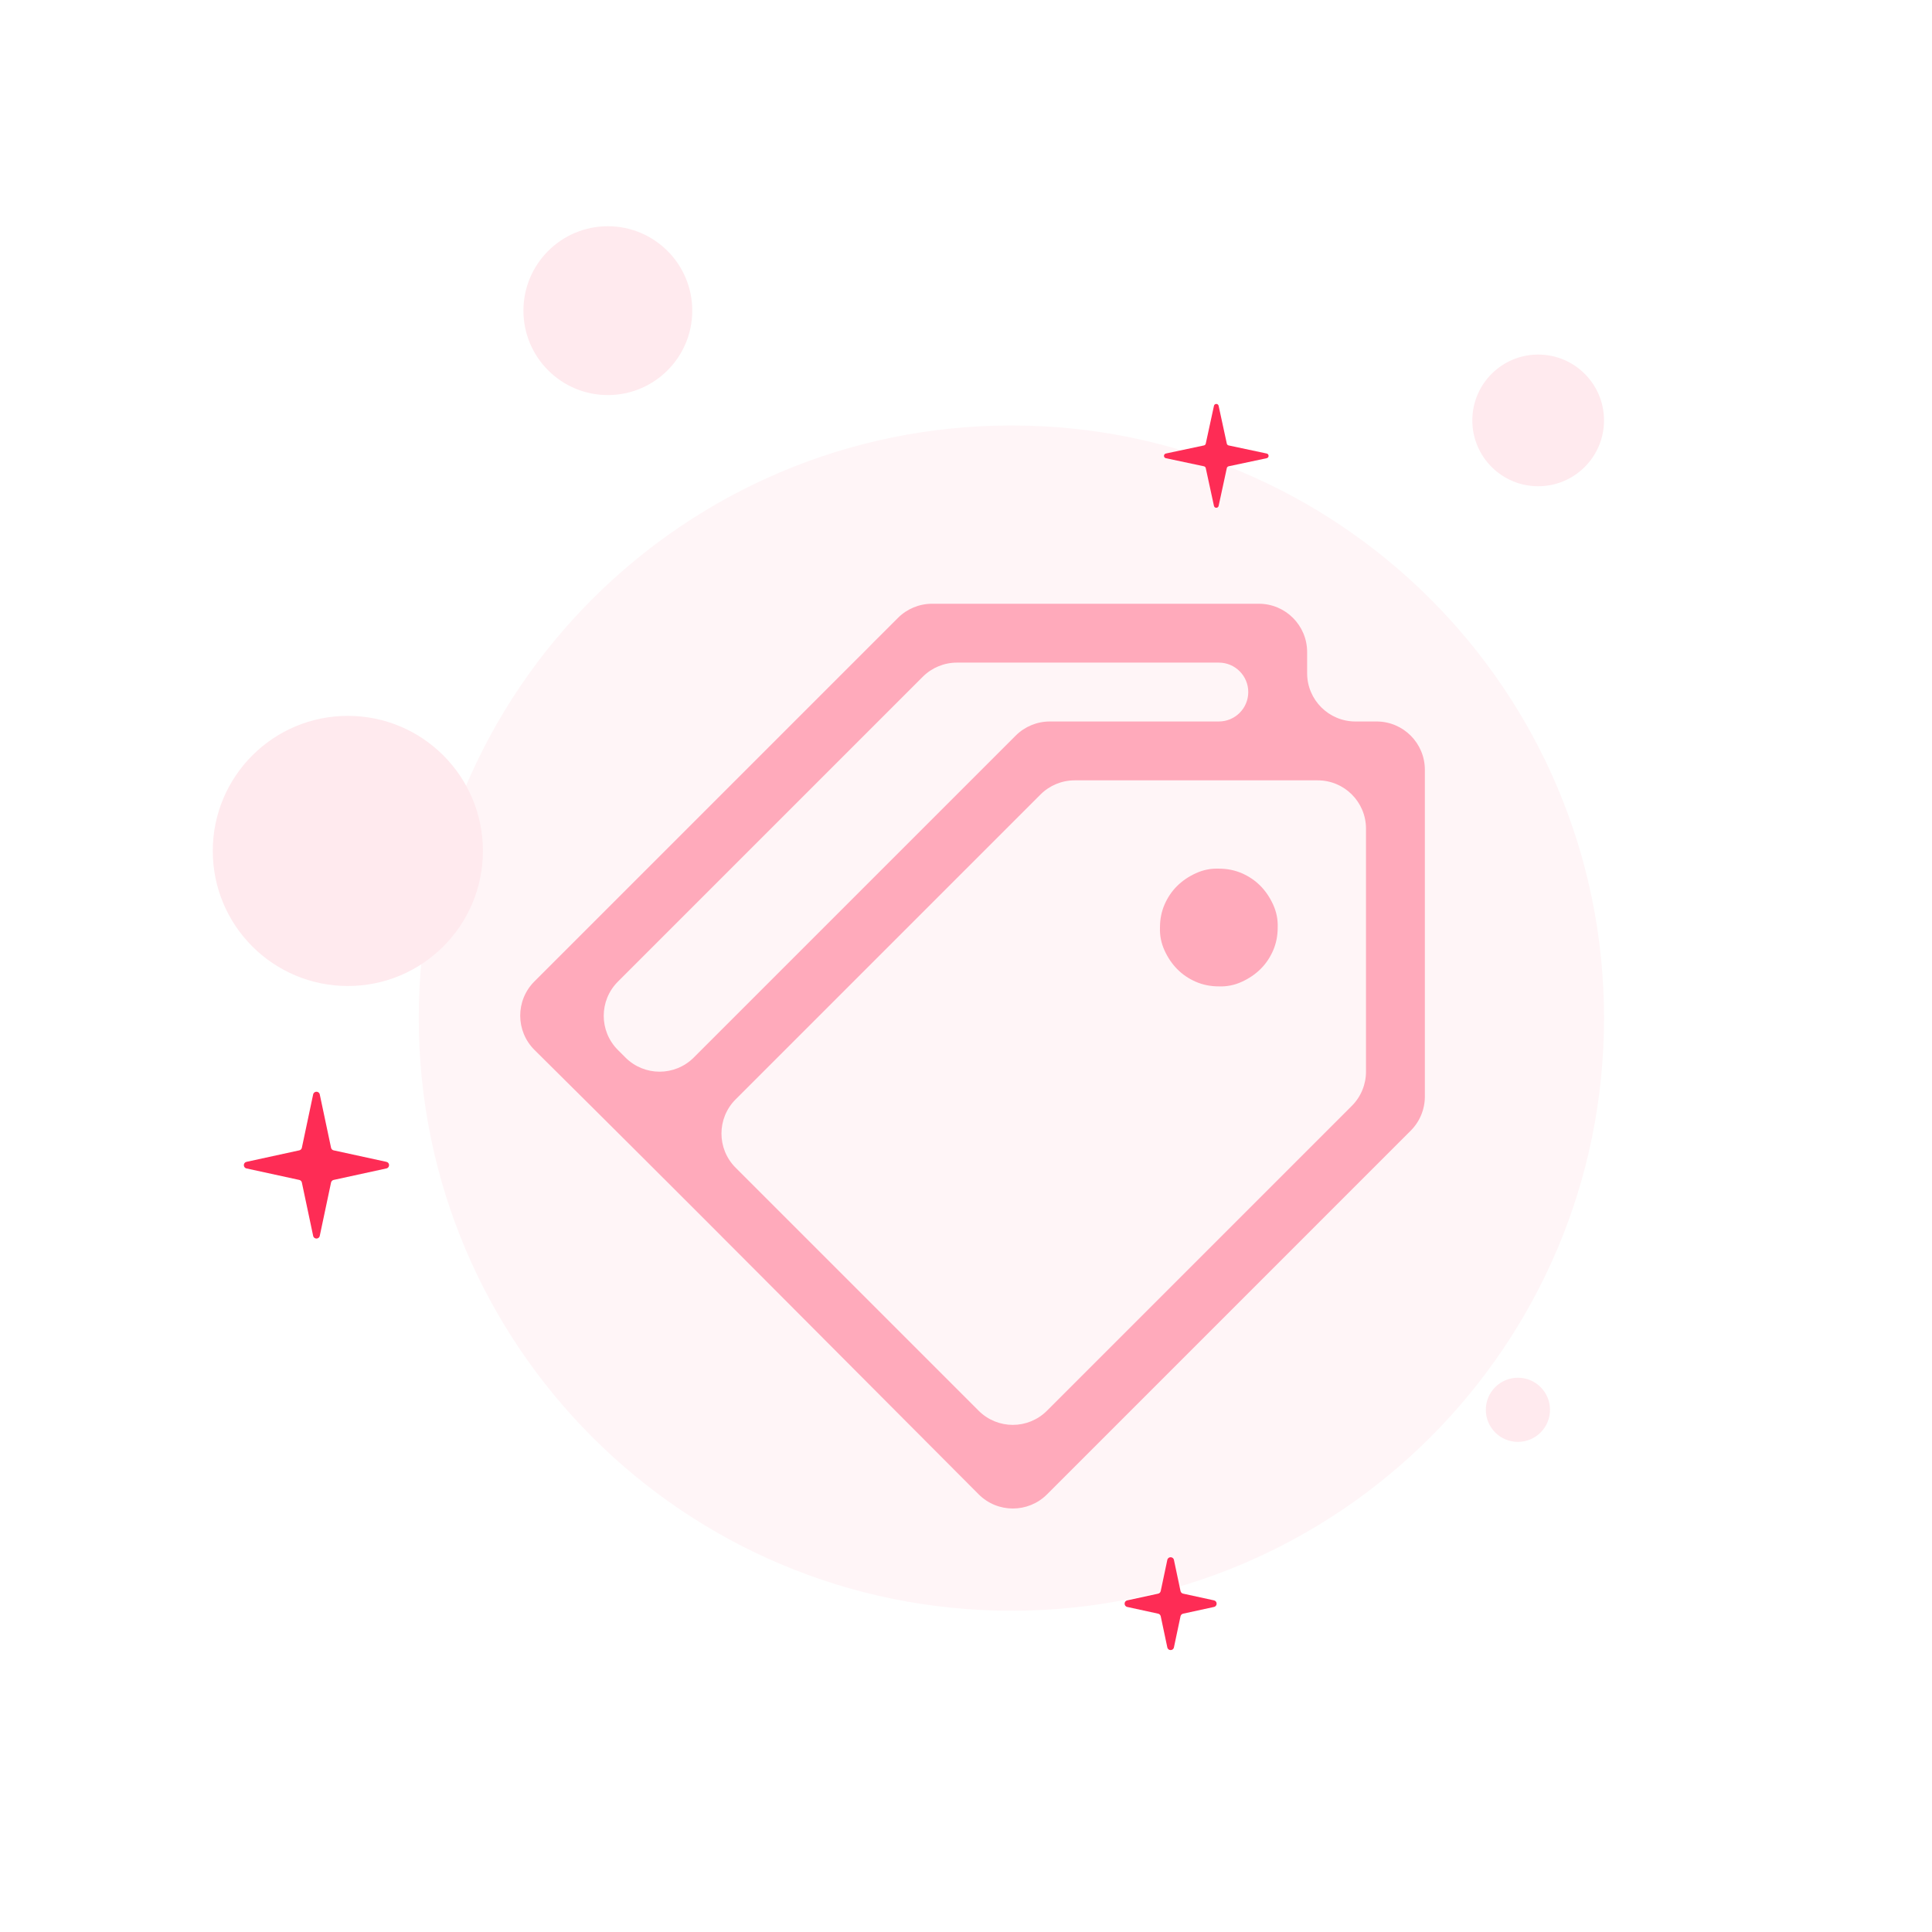
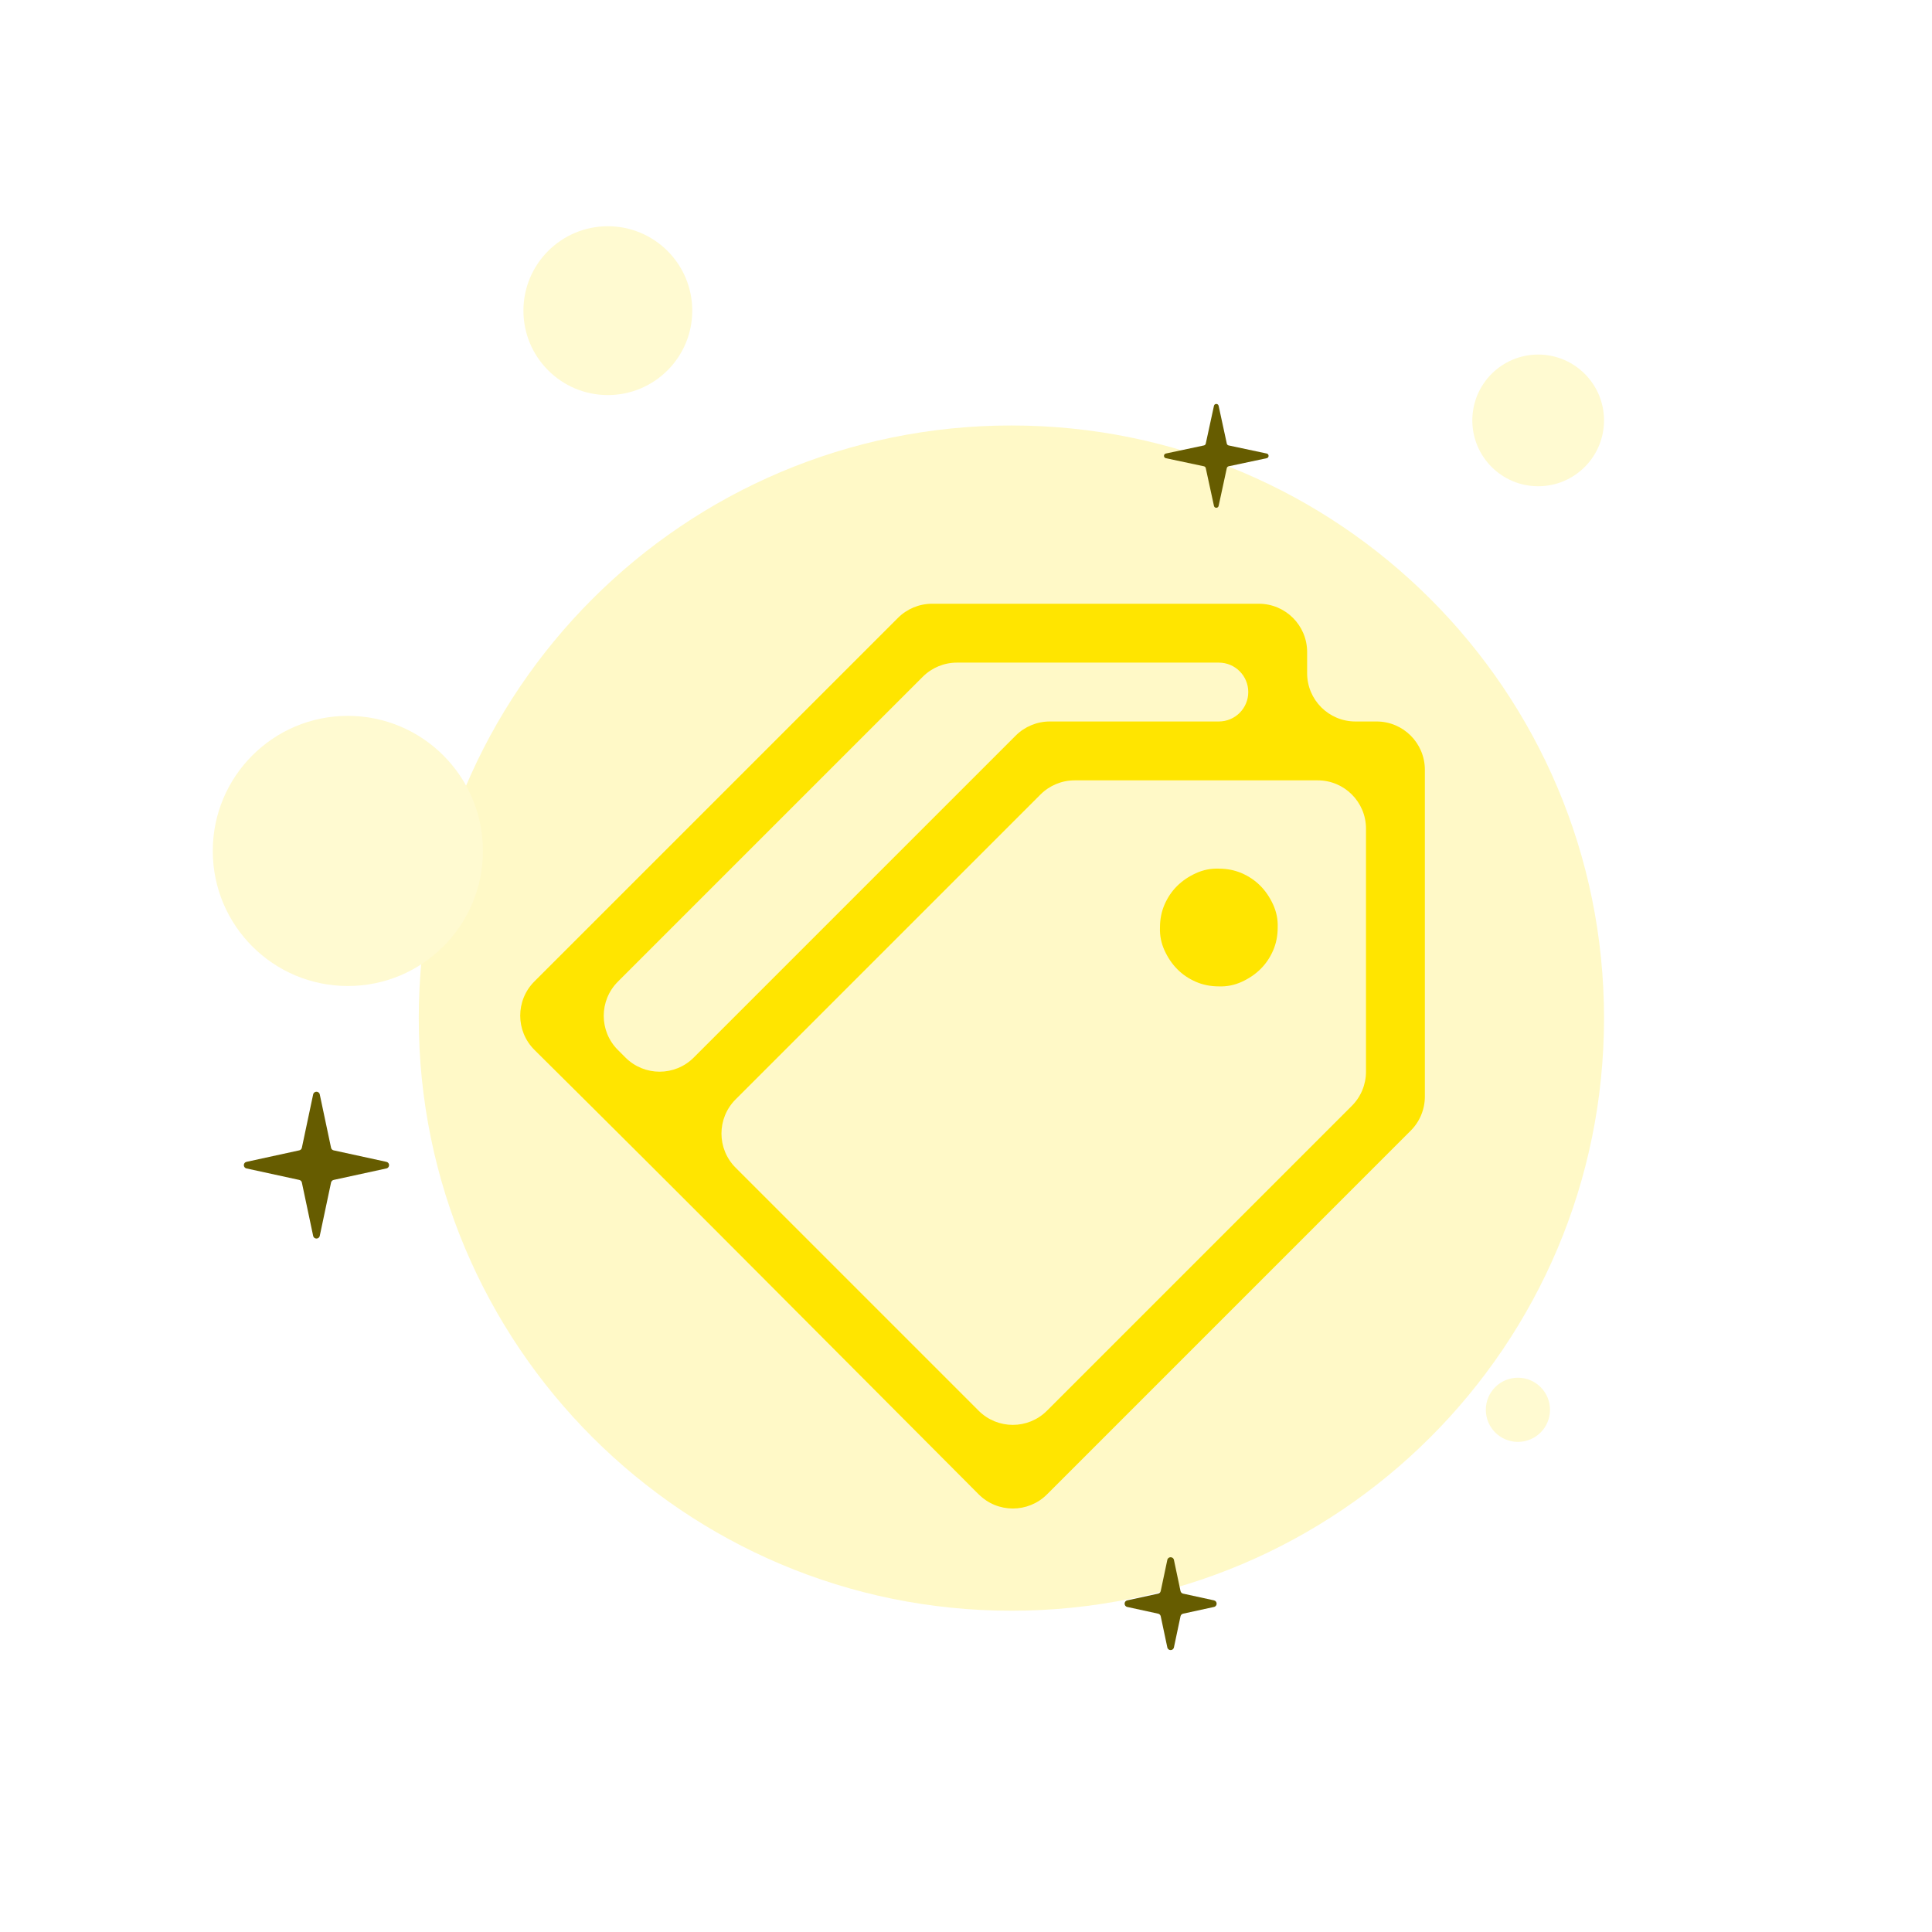
<svg xmlns="http://www.w3.org/2000/svg" width="160" height="160" viewBox="0 0 160 160" fill="none">
  <rect width="160" height="160" fill="white" />
-   <circle cx="83.759" cy="84.315" r="49.079" fill="#FE2C55" fill-opacity="0.05" />
-   <circle cx="28.807" cy="70.471" r="11.186" fill="#FFEAEE" />
-   <circle cx="50.339" cy="25.727" r="6.991" fill="#FFEAEE" />
-   <circle cx="127.385" cy="34.816" r="5.453" fill="#FFEAEE" />
-   <circle cx="125.707" cy="116.754" r="2.657" fill="#FFEAEE" />
-   <path d="M96.552 37.946C96.344 37.901 96.344 37.604 96.552 37.559L99.704 36.889C99.78 36.873 99.84 36.814 99.856 36.738L100.535 33.608C100.58 33.401 100.876 33.401 100.921 33.608L101.599 36.738C101.616 36.814 101.675 36.873 101.751 36.889L104.903 37.559C105.111 37.604 105.111 37.901 104.903 37.946L101.751 38.616C101.675 38.632 101.616 38.691 101.599 38.767L100.921 41.897C100.876 42.104 100.58 42.104 100.535 41.897L99.856 38.767C99.84 38.691 99.78 38.632 99.704 38.616L96.552 37.946Z" fill="#FE2C55" />
-   <path d="M25.934 90.635C25.997 90.339 26.419 90.339 26.481 90.635L27.416 95.051C27.439 95.159 27.523 95.243 27.63 95.267L32.001 96.219C32.294 96.283 32.294 96.701 32.001 96.765L27.63 97.717C27.523 97.741 27.439 97.825 27.416 97.933L26.481 102.349C26.419 102.645 25.997 102.645 25.934 102.349L24.999 97.933C24.977 97.825 24.893 97.741 24.785 97.717L20.414 96.765C20.121 96.701 20.121 96.283 20.414 96.219L24.785 95.267C24.893 95.243 24.977 95.159 24.999 95.051L25.934 90.635Z" fill="#FE2C55" />
-   <path d="M96.672 129.186C96.735 128.89 97.157 128.89 97.22 129.186L97.765 131.763C97.788 131.87 97.871 131.954 97.979 131.978L100.536 132.535C100.83 132.599 100.83 133.017 100.536 133.081L97.979 133.638C97.871 133.662 97.788 133.746 97.765 133.854L97.22 136.43C97.157 136.726 96.735 136.726 96.672 136.43L96.127 133.854C96.104 133.746 96.02 133.662 95.913 133.638L93.356 133.081C93.062 133.017 93.062 132.599 93.356 132.535L95.913 131.978C96.02 131.954 96.104 131.87 96.127 131.763L96.672 129.186Z" fill="#FE2C55" />
-   <path d="M100.938 81.688C100.253 81.688 99.618 81.561 99.034 81.307C98.45 81.053 97.942 80.71 97.511 80.278C97.079 79.847 96.724 79.326 96.444 78.717C96.165 78.107 96.038 77.473 96.064 76.812C96.064 76.127 96.19 75.492 96.444 74.908C96.698 74.324 97.041 73.816 97.473 73.385C97.904 72.953 98.425 72.598 99.034 72.318C99.644 72.039 100.278 71.912 100.938 71.938C101.624 71.938 102.259 72.064 102.843 72.318C103.427 72.572 103.935 72.915 104.366 73.347C104.798 73.778 105.153 74.299 105.433 74.908C105.712 75.518 105.839 76.152 105.813 76.812C105.813 77.498 105.687 78.133 105.433 78.717C105.179 79.301 104.836 79.809 104.404 80.24C103.973 80.672 103.452 81.027 102.843 81.307C102.233 81.586 101.599 81.713 100.938 81.688ZM108.251 55.75C108.251 57.959 110.042 59.75 112.251 59.75H114.001C116.21 59.75 118.001 61.541 118.001 63.75V90.809C118.001 91.87 117.58 92.887 116.829 93.637L86.71 123.757C85.145 125.321 82.609 125.319 81.048 123.752L62.7 105.339C56.585 99.201 50.44 93.073 44.268 86.955C42.693 85.394 42.686 82.849 44.254 81.281L74.364 51.172C75.114 50.421 76.131 50 77.192 50H104.251C106.46 50 108.251 51.791 108.251 54V55.75ZM79.249 54.875C78.188 54.875 77.17 55.296 76.42 56.047L51.17 81.297C49.608 82.859 49.608 85.391 51.17 86.953L51.798 87.581C53.36 89.143 55.892 89.143 57.454 87.581L84.114 60.922C84.864 60.171 85.881 59.75 86.942 59.75H100.938C102.285 59.75 103.376 58.659 103.376 57.312C103.376 55.966 102.285 54.875 100.938 54.875H79.249ZM111.954 91.581C112.705 90.831 113.126 89.813 113.126 88.752V68.625C113.126 66.416 111.335 64.625 109.126 64.625H88.999C87.938 64.625 86.92 65.046 86.17 65.797L60.92 91.047C59.358 92.609 59.358 95.141 60.92 96.703L81.048 116.831C82.61 118.393 85.142 118.393 86.704 116.831L111.954 91.581Z" fill="#FFAABB" />
+   <circle cx="83.759" cy="84.315" r="49.079" fill="#FFE500" fill-opacity="0.22" />
+   <circle cx="28.807" cy="70.471" r="11.186" fill="#FFFAD1" />
+   <circle cx="50.339" cy="25.727" r="6.991" fill="#FFFAD1" />
+   <circle cx="127.385" cy="34.816" r="5.453" fill="#FFFAD1" />
+   <circle cx="125.707" cy="116.754" r="2.657" fill="#FFFAD1" />
+   <path d="M96.552 37.946C96.344 37.901 96.344 37.604 96.552 37.559L99.704 36.889C99.78 36.873 99.84 36.814 99.856 36.738L100.535 33.608C100.58 33.401 100.876 33.401 100.921 33.608L101.599 36.738C101.616 36.814 101.675 36.873 101.751 36.889L104.903 37.559C105.111 37.604 105.111 37.901 104.903 37.946L101.751 38.616C101.675 38.632 101.616 38.691 101.599 38.767L100.921 41.897C100.876 42.104 100.58 42.104 100.535 41.897L99.856 38.767C99.84 38.691 99.78 38.632 99.704 38.616L96.552 37.946Z" fill="#665C00" />
+   <path d="M25.934 90.635C25.997 90.339 26.419 90.339 26.481 90.635L27.416 95.051C27.439 95.159 27.523 95.243 27.63 95.267L32.001 96.219C32.294 96.283 32.294 96.701 32.001 96.765L27.63 97.717C27.523 97.741 27.439 97.825 27.416 97.933L26.481 102.349C26.419 102.645 25.997 102.645 25.934 102.349L24.999 97.933C24.977 97.825 24.893 97.741 24.785 97.717L20.414 96.765C20.121 96.701 20.121 96.283 20.414 96.219L24.785 95.267C24.893 95.243 24.977 95.159 24.999 95.051L25.934 90.635Z" fill="#665C00" />
+   <path d="M96.672 129.186C96.735 128.89 97.157 128.89 97.22 129.186L97.765 131.763C97.788 131.87 97.871 131.954 97.979 131.978L100.536 132.535C100.83 132.599 100.83 133.017 100.536 133.081L97.979 133.638C97.871 133.662 97.788 133.746 97.765 133.854L97.22 136.43C97.157 136.726 96.735 136.726 96.672 136.43L96.127 133.854C96.104 133.746 96.02 133.662 95.913 133.638L93.356 133.081C93.062 133.017 93.062 132.599 93.356 132.535L95.913 131.978C96.02 131.954 96.104 131.87 96.127 131.763L96.672 129.186Z" fill="#665C00" />
+   <path d="M100.938 81.688C100.253 81.688 99.618 81.561 99.034 81.307C98.45 81.053 97.942 80.71 97.511 80.278C97.079 79.847 96.724 79.326 96.444 78.717C96.165 78.107 96.038 77.473 96.064 76.812C96.064 76.127 96.19 75.492 96.444 74.908C96.698 74.324 97.041 73.816 97.473 73.385C97.904 72.953 98.425 72.598 99.034 72.318C99.644 72.039 100.278 71.912 100.938 71.938C101.624 71.938 102.259 72.064 102.843 72.318C103.427 72.572 103.935 72.915 104.366 73.347C104.798 73.778 105.153 74.299 105.433 74.908C105.712 75.518 105.839 76.152 105.813 76.812C105.813 77.498 105.687 78.133 105.433 78.717C105.179 79.301 104.836 79.809 104.404 80.24C103.973 80.672 103.452 81.027 102.843 81.307C102.233 81.586 101.599 81.713 100.938 81.688ZM108.251 55.75C108.251 57.959 110.042 59.75 112.251 59.75H114.001C116.21 59.75 118.001 61.541 118.001 63.75V90.809C118.001 91.87 117.58 92.887 116.829 93.637L86.71 123.757C85.145 125.321 82.609 125.319 81.048 123.752L62.7 105.339C56.585 99.201 50.44 93.073 44.268 86.955C42.693 85.394 42.686 82.849 44.254 81.281L74.364 51.172C75.114 50.421 76.131 50 77.192 50H104.251C106.46 50 108.251 51.791 108.251 54V55.75ZM79.249 54.875C78.188 54.875 77.17 55.296 76.42 56.047L51.17 81.297C49.608 82.859 49.608 85.391 51.17 86.953L51.798 87.581C53.36 89.143 55.892 89.143 57.454 87.581L84.114 60.922C84.864 60.171 85.881 59.75 86.942 59.75H100.938C102.285 59.75 103.376 58.659 103.376 57.312C103.376 55.966 102.285 54.875 100.938 54.875H79.249ZM111.954 91.581C112.705 90.831 113.126 89.813 113.126 88.752V68.625C113.126 66.416 111.335 64.625 109.126 64.625H88.999C87.938 64.625 86.92 65.046 86.17 65.797L60.92 91.047C59.358 92.609 59.358 95.141 60.92 96.703L81.048 116.831C82.61 118.393 85.142 118.393 86.704 116.831L111.954 91.581Z" fill="#FFE500" />
</svg>
